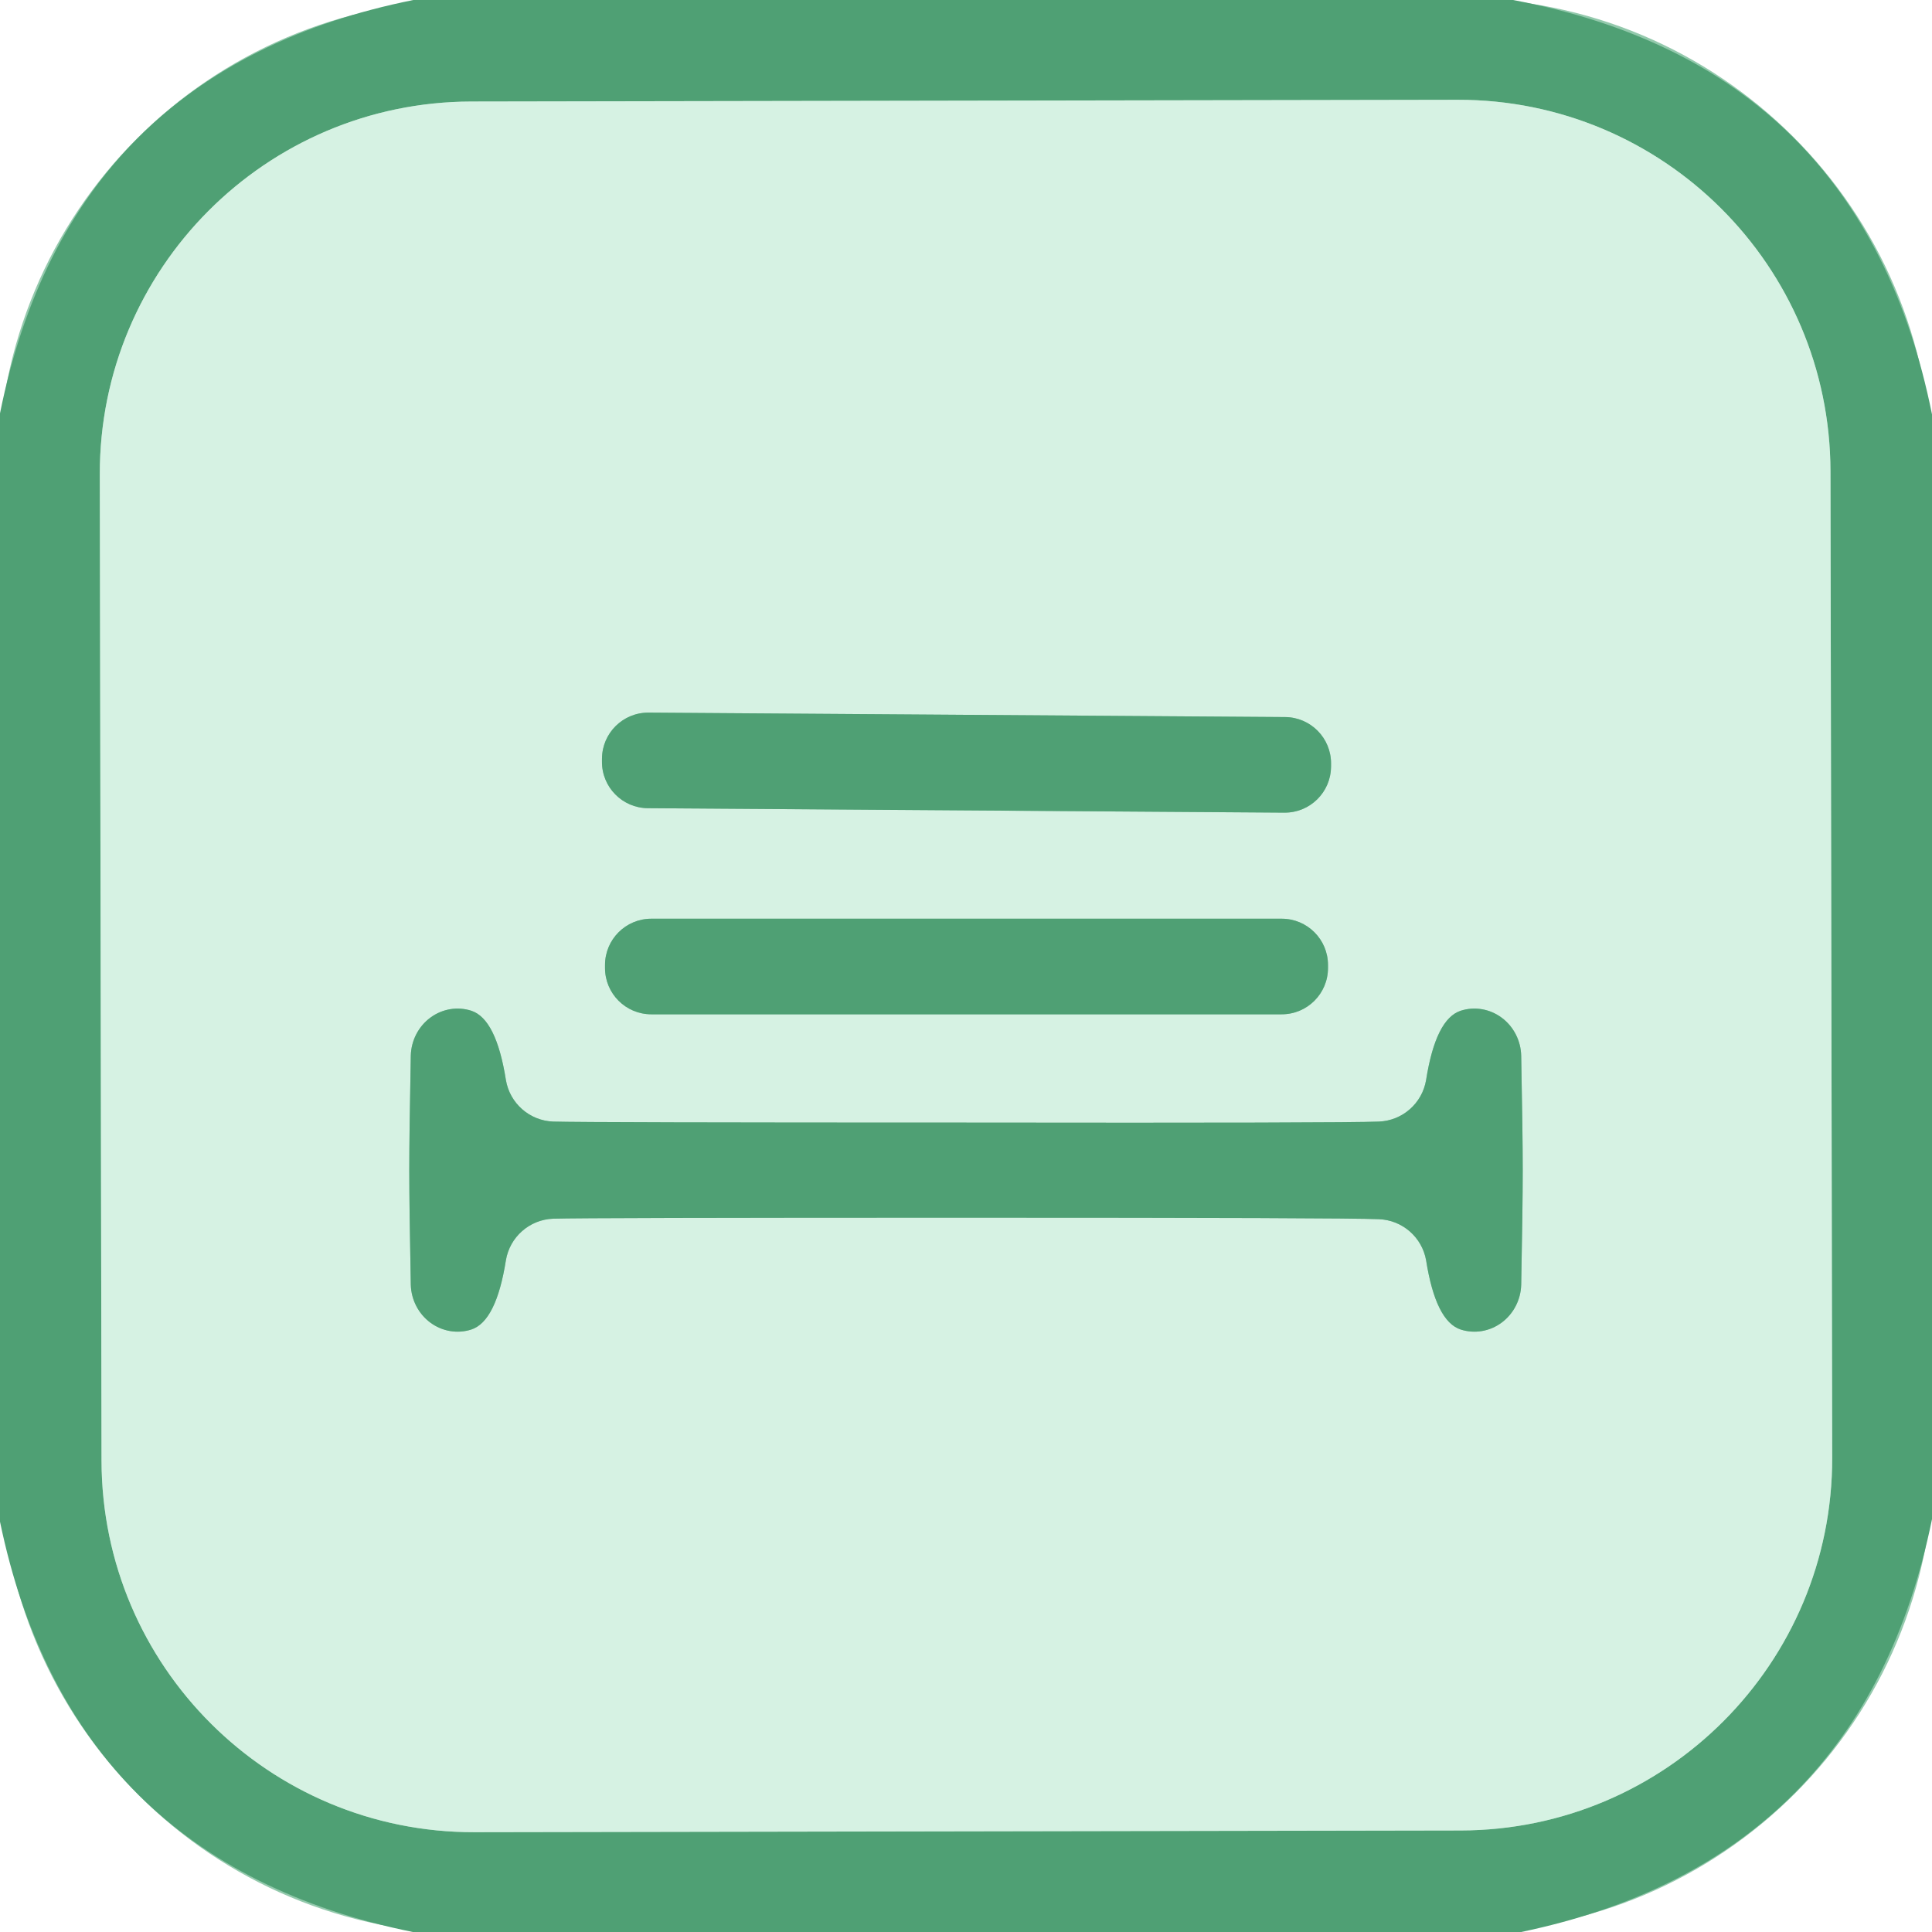
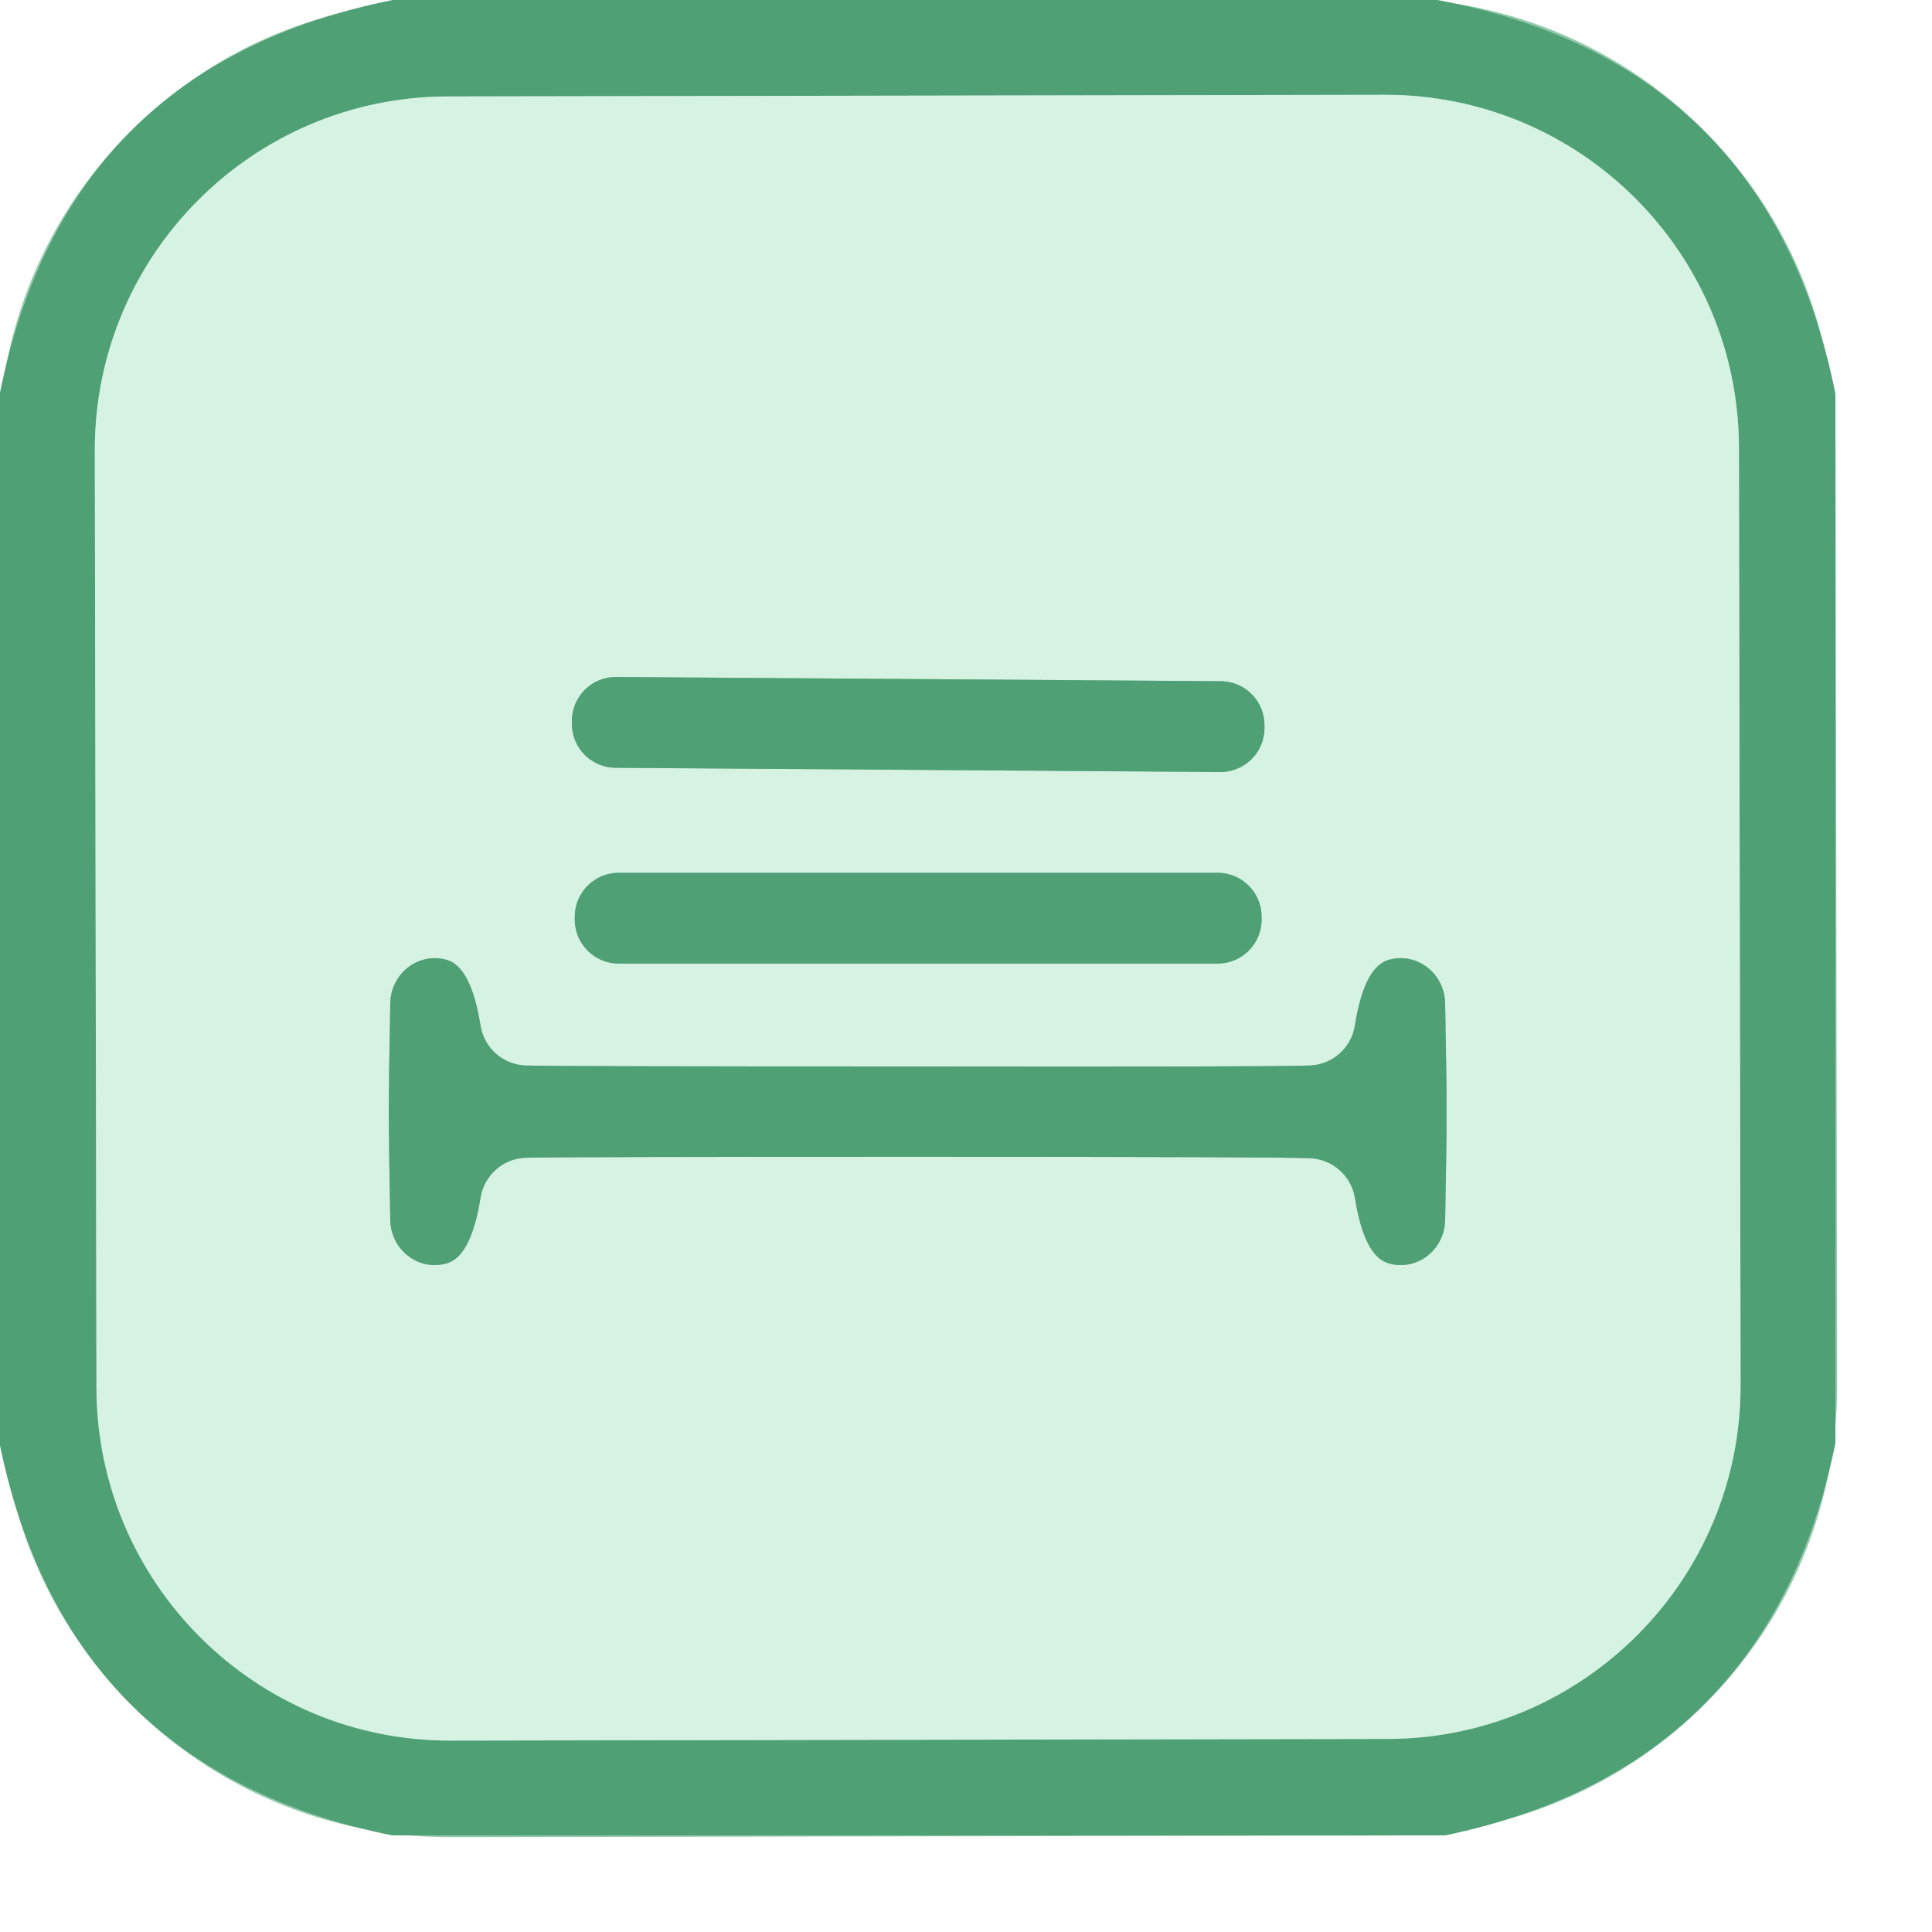
- <svg xmlns="http://www.w3.org/2000/svg" version="1.1" viewBox="0.00 0.00 38.00 38.00" width="19" height="19">
-   <g stroke-width="2.00" fill="none" stroke-linecap="butt">
-     <path stroke="#93c9ac" vector-effect="non-scaling-stroke" d="   M 36.003 9.27   A 7.32 7.32 0.0 0 0 28.67 1.963   L 9.27 1.997   A 7.32 7.32 0.0 0 0 1.963 9.33   L 1.997 28.73   A 7.32 7.32 0.0 0 0 9.33 36.037   L 28.73 36.003   A 7.32 7.32 0.0 0 0 36.037 28.67   L 36.003 9.27" />
-     <path stroke="#93c9ac" vector-effect="non-scaling-stroke" d="   M 26.18 15.02   A 0.91 0.91 0.0 0 0 25.276 14.104   L 12.757 14.016   A 0.91 0.91 0.0 0 0 11.84 14.92   L 11.84 14.98   A 0.91 0.91 0.0 0 0 12.744 15.896   L 25.263 15.984   A 0.91 0.91 0.0 0 0 26.18 15.08   L 26.18 15.02" />
-     <path stroke="#93c9ac" vector-effect="non-scaling-stroke" d="   M 26.12 18.98   A 0.91 0.91 0.0 0 0 25.21 18.07   L 12.81 18.07   A 0.91 0.91 0.0 0 0 11.90 18.98   L 11.90 19.04   A 0.91 0.91 0.0 0 0 12.81 19.95   L 25.21 19.95   A 0.91 0.91 0.0 0 0 26.12 19.04   L 26.12 18.98" />
-     <path stroke="#93c9ac" vector-effect="non-scaling-stroke" d="   M 8.05 23.02   Q 8.05 23.75 8.08 25.27   A 0.94 0.91 80.5 0 0 9.27 26.15   Q 9.76 25.99 9.95 24.79   A 0.98 0.98 0.0 0 1 10.88 23.97   Q 11.57 23.95 19.00 23.95   Q 26.43 23.95 27.12 23.98   A 0.98 0.98 0.0 0 1 28.05 24.79   Q 28.24 25.99 28.73 26.15   A 0.94 0.91 -80.5 0 0 29.92 25.27   Q 29.95 23.76 29.95 23.02   Q 29.95 22.28 29.92 20.77   A 0.94 0.91 80.5 0 0 28.73 19.88   Q 28.24 20.04 28.05 21.24   A 0.98 0.98 0.0 0 1 27.12 22.06   Q 26.43 22.09 19.00 22.08   Q 11.57 22.08 10.88 22.06   A 0.98 0.98 0.0 0 1 9.95 21.24   Q 9.76 20.04 9.27 19.88   A 0.94 0.91 -80.5 0 0 8.08 20.76   Q 8.05 22.28 8.05 23.02" />
+ <svg xmlns="http://www.w3.org/2000/svg" version="1.1" width="20" height="20" viewBox="0 0 20.0 20.0">
+   <g transform="scale(0.5)">
+     <g stroke-width="2.00" fill="none" stroke-linecap="butt">
+       <path stroke="#93c9ac" vector-effect="non-scaling-stroke" d="   M 36.003 9.27   A 7.32 7.32 0.0 0 0 28.67 1.963   L 9.27 1.997   A 7.32 7.32 0.0 0 0 1.963 9.33   L 1.997 28.73   A 7.32 7.32 0.0 0 0 9.33 36.037   L 28.73 36.003   A 7.32 7.32 0.0 0 0 36.037 28.67   L 36.003 9.27" />
+       <path stroke="#93c9ac" vector-effect="non-scaling-stroke" d="   M 26.18 15.02   A 0.91 0.91 0.0 0 0 25.276 14.104   L 12.757 14.016   A 0.91 0.91 0.0 0 0 11.84 14.92   L 11.84 14.98   A 0.91 0.91 0.0 0 0 12.744 15.896   L 25.263 15.984   A 0.91 0.91 0.0 0 0 26.18 15.08   L 26.18 15.02" />
+       <path stroke="#93c9ac" vector-effect="non-scaling-stroke" d="   M 26.12 18.98   A 0.91 0.91 0.0 0 0 25.21 18.07   L 12.81 18.07   A 0.91 0.91 0.0 0 0 11.90 18.98   L 11.90 19.04   A 0.91 0.91 0.0 0 0 12.81 19.95   L 25.21 19.95   A 0.91 0.91 0.0 0 0 26.12 19.04   L 26.12 18.98" />
+       <path stroke="#93c9ac" vector-effect="non-scaling-stroke" d="   M 8.05 23.02   Q 8.05 23.75 8.08 25.27   A 0.94 0.91 80.5 0 0 9.27 26.15   Q 9.76 25.99 9.95 24.79   A 0.98 0.98 0.0 0 1 10.88 23.97   Q 11.57 23.95 19.00 23.95   Q 26.43 23.95 27.12 23.98   A 0.98 0.98 0.0 0 1 28.05 24.79   Q 28.24 25.99 28.73 26.15   A 0.94 0.91 -80.5 0 0 29.92 25.27   Q 29.95 23.76 29.95 23.02   Q 29.95 22.28 29.92 20.77   A 0.94 0.91 80.5 0 0 28.73 19.88   Q 28.24 20.04 28.05 21.24   A 0.98 0.98 0.0 0 1 27.12 22.06   Q 26.43 22.09 19.00 22.08   Q 11.57 22.08 10.88 22.06   A 0.98 0.98 0.0 0 1 9.95 21.24   Q 9.76 20.04 9.27 19.88   A 0.94 0.91 -80.5 0 0 8.08 20.76   Q 8.05 22.28 8.05 23.02" />
+     </g>
+     <path fill="#4fa074" d="   M 29.76 0.00   Q 36.62 1.29 38.00 8.15   L 38.00 29.88   Q 36.63 36.60 29.92 38.00   L 8.12 38.00   Q 1.39 36.64 0.00 29.93   L 0.00 8.13   Q 1.36 1.36 8.13 0.00   L 29.76 0.00   Z   M 36.003 9.27   A 7.32 7.32 0.0 0 0 28.67 1.963   L 9.27 1.997   A 7.32 7.32 0.0 0 0 1.963 9.33   L 1.997 28.73   A 7.32 7.32 0.0 0 0 9.33 36.037   L 28.73 36.003   A 7.32 7.32 0.0 0 0 36.037 28.67   L 36.003 9.27   Z" />
+     <path fill="#d6f2e3" d="   M 36.037 28.67   A 7.32 7.32 0.0 0 1 28.73 36.003   L 9.33 36.037   A 7.32 7.32 0.0 0 1 1.997 28.73   L 1.963 9.33   A 7.32 7.32 0.0 0 1 9.27 1.997   L 28.67 1.963   A 7.32 7.32 0.0 0 1 36.003 9.27   L 36.037 28.67   Z   M 26.18 15.02   A 0.91 0.91 0.0 0 0 25.276 14.104   L 12.757 14.016   A 0.91 0.91 0.0 0 0 11.84 14.92   L 11.84 14.98   A 0.91 0.91 0.0 0 0 12.744 15.896   L 25.263 15.984   A 0.91 0.91 0.0 0 0 26.18 15.08   L 26.18 15.02   Z   M 26.12 18.98   A 0.91 0.91 0.0 0 0 25.21 18.07   L 12.81 18.07   A 0.91 0.91 0.0 0 0 11.90 18.98   L 11.90 19.04   A 0.91 0.91 0.0 0 0 12.81 19.95   L 25.21 19.95   A 0.91 0.91 0.0 0 0 26.12 19.04   L 26.12 18.98   Z   M 8.05 23.02   Q 8.05 23.75 8.08 25.27   A 0.94 0.91 80.5 0 0 9.27 26.15   Q 9.76 25.99 9.95 24.79   A 0.98 0.98 0.0 0 1 10.88 23.97   Q 11.57 23.95 19.00 23.95   Q 26.43 23.95 27.12 23.98   A 0.98 0.98 0.0 0 1 28.05 24.79   Q 28.24 25.99 28.73 26.15   A 0.94 0.91 -80.5 0 0 29.92 25.27   Q 29.95 23.76 29.95 23.02   Q 29.95 22.28 29.92 20.77   A 0.94 0.91 80.5 0 0 28.73 19.88   Q 28.24 20.04 28.05 21.24   A 0.98 0.98 0.0 0 1 27.12 22.06   Q 26.43 22.09 19.00 22.08   Q 11.57 22.08 10.88 22.06   A 0.98 0.98 0.0 0 1 9.95 21.24   Q 9.76 20.04 9.27 19.88   A 0.94 0.91 -80.5 0 0 8.08 20.76   Q 8.05 22.28 8.05 23.02   Z" />
+     <rect fill="#4fa074" x="-7.17" y="-0.94" transform="translate(19.01,15.00) rotate(0.4)" width="14.34" height="1.88" rx="0.91" />
+     <rect fill="#4fa074" x="11.90" y="18.07" width="14.22" height="1.88" rx="0.91" />
+     <path fill="#4fa074" d="   M 19.00 22.08   Q 26.43 22.09 27.12 22.06   A 0.98 0.98 0.0 0 0 28.05 21.24   Q 28.24 20.04 28.73 19.88   A 0.94 0.91 80.5 0 1 29.92 20.77   Q 29.95 22.28 29.95 23.02   Q 29.95 23.76 29.92 25.27   A 0.94 0.91 -80.5 0 1 28.73 26.15   Q 28.24 25.99 28.05 24.79   A 0.98 0.98 0.0 0 0 27.12 23.98   Q 26.43 23.95 19.00 23.95   Q 11.57 23.95 10.88 23.97   A 0.98 0.98 0.0 0 0 9.95 24.79   Q 9.76 25.99 9.27 26.15   A 0.94 0.91 80.5 0 1 8.08 25.27   Q 8.05 23.75 8.05 23.02   Q 8.05 22.28 8.08 20.76   A 0.94 0.91 -80.5 0 1 9.27 19.88   Q 9.76 20.04 9.95 21.24   A 0.98 0.98 0.0 0 0 10.88 22.06   Q 11.57 22.08 19.00 22.08   Z" />
  </g>
-   <path fill="#4fa074" d="   M 29.76 0.00   Q 36.62 1.29 38.00 8.15   L 38.00 29.88   Q 36.63 36.60 29.92 38.00   L 8.12 38.00   Q 1.39 36.64 0.00 29.93   L 0.00 8.13   Q 1.36 1.36 8.13 0.00   L 29.76 0.00   Z   M 36.003 9.27   A 7.32 7.32 0.0 0 0 28.67 1.963   L 9.27 1.997   A 7.32 7.32 0.0 0 0 1.963 9.33   L 1.997 28.73   A 7.32 7.32 0.0 0 0 9.33 36.037   L 28.73 36.003   A 7.32 7.32 0.0 0 0 36.037 28.67   L 36.003 9.27   Z" />
-   <path fill="#d6f2e3" d="   M 36.037 28.67   A 7.32 7.32 0.0 0 1 28.73 36.003   L 9.33 36.037   A 7.32 7.32 0.0 0 1 1.997 28.73   L 1.963 9.33   A 7.32 7.32 0.0 0 1 9.27 1.997   L 28.67 1.963   A 7.32 7.32 0.0 0 1 36.003 9.27   L 36.037 28.67   Z   M 26.18 15.02   A 0.91 0.91 0.0 0 0 25.276 14.104   L 12.757 14.016   A 0.91 0.91 0.0 0 0 11.84 14.92   L 11.84 14.98   A 0.91 0.91 0.0 0 0 12.744 15.896   L 25.263 15.984   A 0.91 0.91 0.0 0 0 26.18 15.08   L 26.18 15.02   Z   M 26.12 18.98   A 0.91 0.91 0.0 0 0 25.21 18.07   L 12.81 18.07   A 0.91 0.91 0.0 0 0 11.90 18.98   L 11.90 19.04   A 0.91 0.91 0.0 0 0 12.81 19.95   L 25.21 19.95   A 0.91 0.91 0.0 0 0 26.12 19.04   L 26.12 18.98   Z   M 8.05 23.02   Q 8.05 23.75 8.08 25.27   A 0.94 0.91 80.5 0 0 9.27 26.15   Q 9.76 25.99 9.95 24.79   A 0.98 0.98 0.0 0 1 10.88 23.97   Q 11.57 23.95 19.00 23.95   Q 26.43 23.95 27.12 23.98   A 0.98 0.98 0.0 0 1 28.05 24.79   Q 28.24 25.99 28.73 26.15   A 0.94 0.91 -80.5 0 0 29.92 25.27   Q 29.95 23.76 29.95 23.02   Q 29.95 22.28 29.92 20.77   A 0.94 0.91 80.5 0 0 28.73 19.88   Q 28.24 20.04 28.05 21.24   A 0.98 0.98 0.0 0 1 27.12 22.06   Q 26.43 22.09 19.00 22.08   Q 11.57 22.08 10.88 22.06   A 0.98 0.98 0.0 0 1 9.95 21.24   Q 9.76 20.04 9.27 19.88   A 0.94 0.91 -80.5 0 0 8.08 20.76   Q 8.05 22.28 8.05 23.02   Z" />
-   <rect fill="#4fa074" x="-7.17" y="-0.94" transform="translate(19.01,15.00) rotate(0.4)" width="14.34" height="1.88" rx="0.91" />
-   <rect fill="#4fa074" x="11.90" y="18.07" width="14.22" height="1.88" rx="0.91" />
-   <path fill="#4fa074" d="   M 19.00 22.08   Q 26.43 22.09 27.12 22.06   A 0.98 0.98 0.0 0 0 28.05 21.24   Q 28.24 20.04 28.73 19.88   A 0.94 0.91 80.5 0 1 29.92 20.77   Q 29.95 22.28 29.95 23.02   Q 29.95 23.76 29.92 25.27   A 0.94 0.91 -80.5 0 1 28.73 26.15   Q 28.24 25.99 28.05 24.79   A 0.98 0.98 0.0 0 0 27.12 23.98   Q 26.43 23.95 19.00 23.95   Q 11.57 23.95 10.88 23.97   A 0.98 0.98 0.0 0 0 9.95 24.79   Q 9.76 25.99 9.27 26.15   A 0.94 0.91 80.5 0 1 8.08 25.27   Q 8.05 23.75 8.05 23.02   Q 8.05 22.28 8.08 20.76   A 0.94 0.91 -80.5 0 1 9.27 19.88   Q 9.76 20.04 9.95 21.24   A 0.98 0.98 0.0 0 0 10.88 22.06   Q 11.57 22.08 19.00 22.08   Z" />
</svg>
